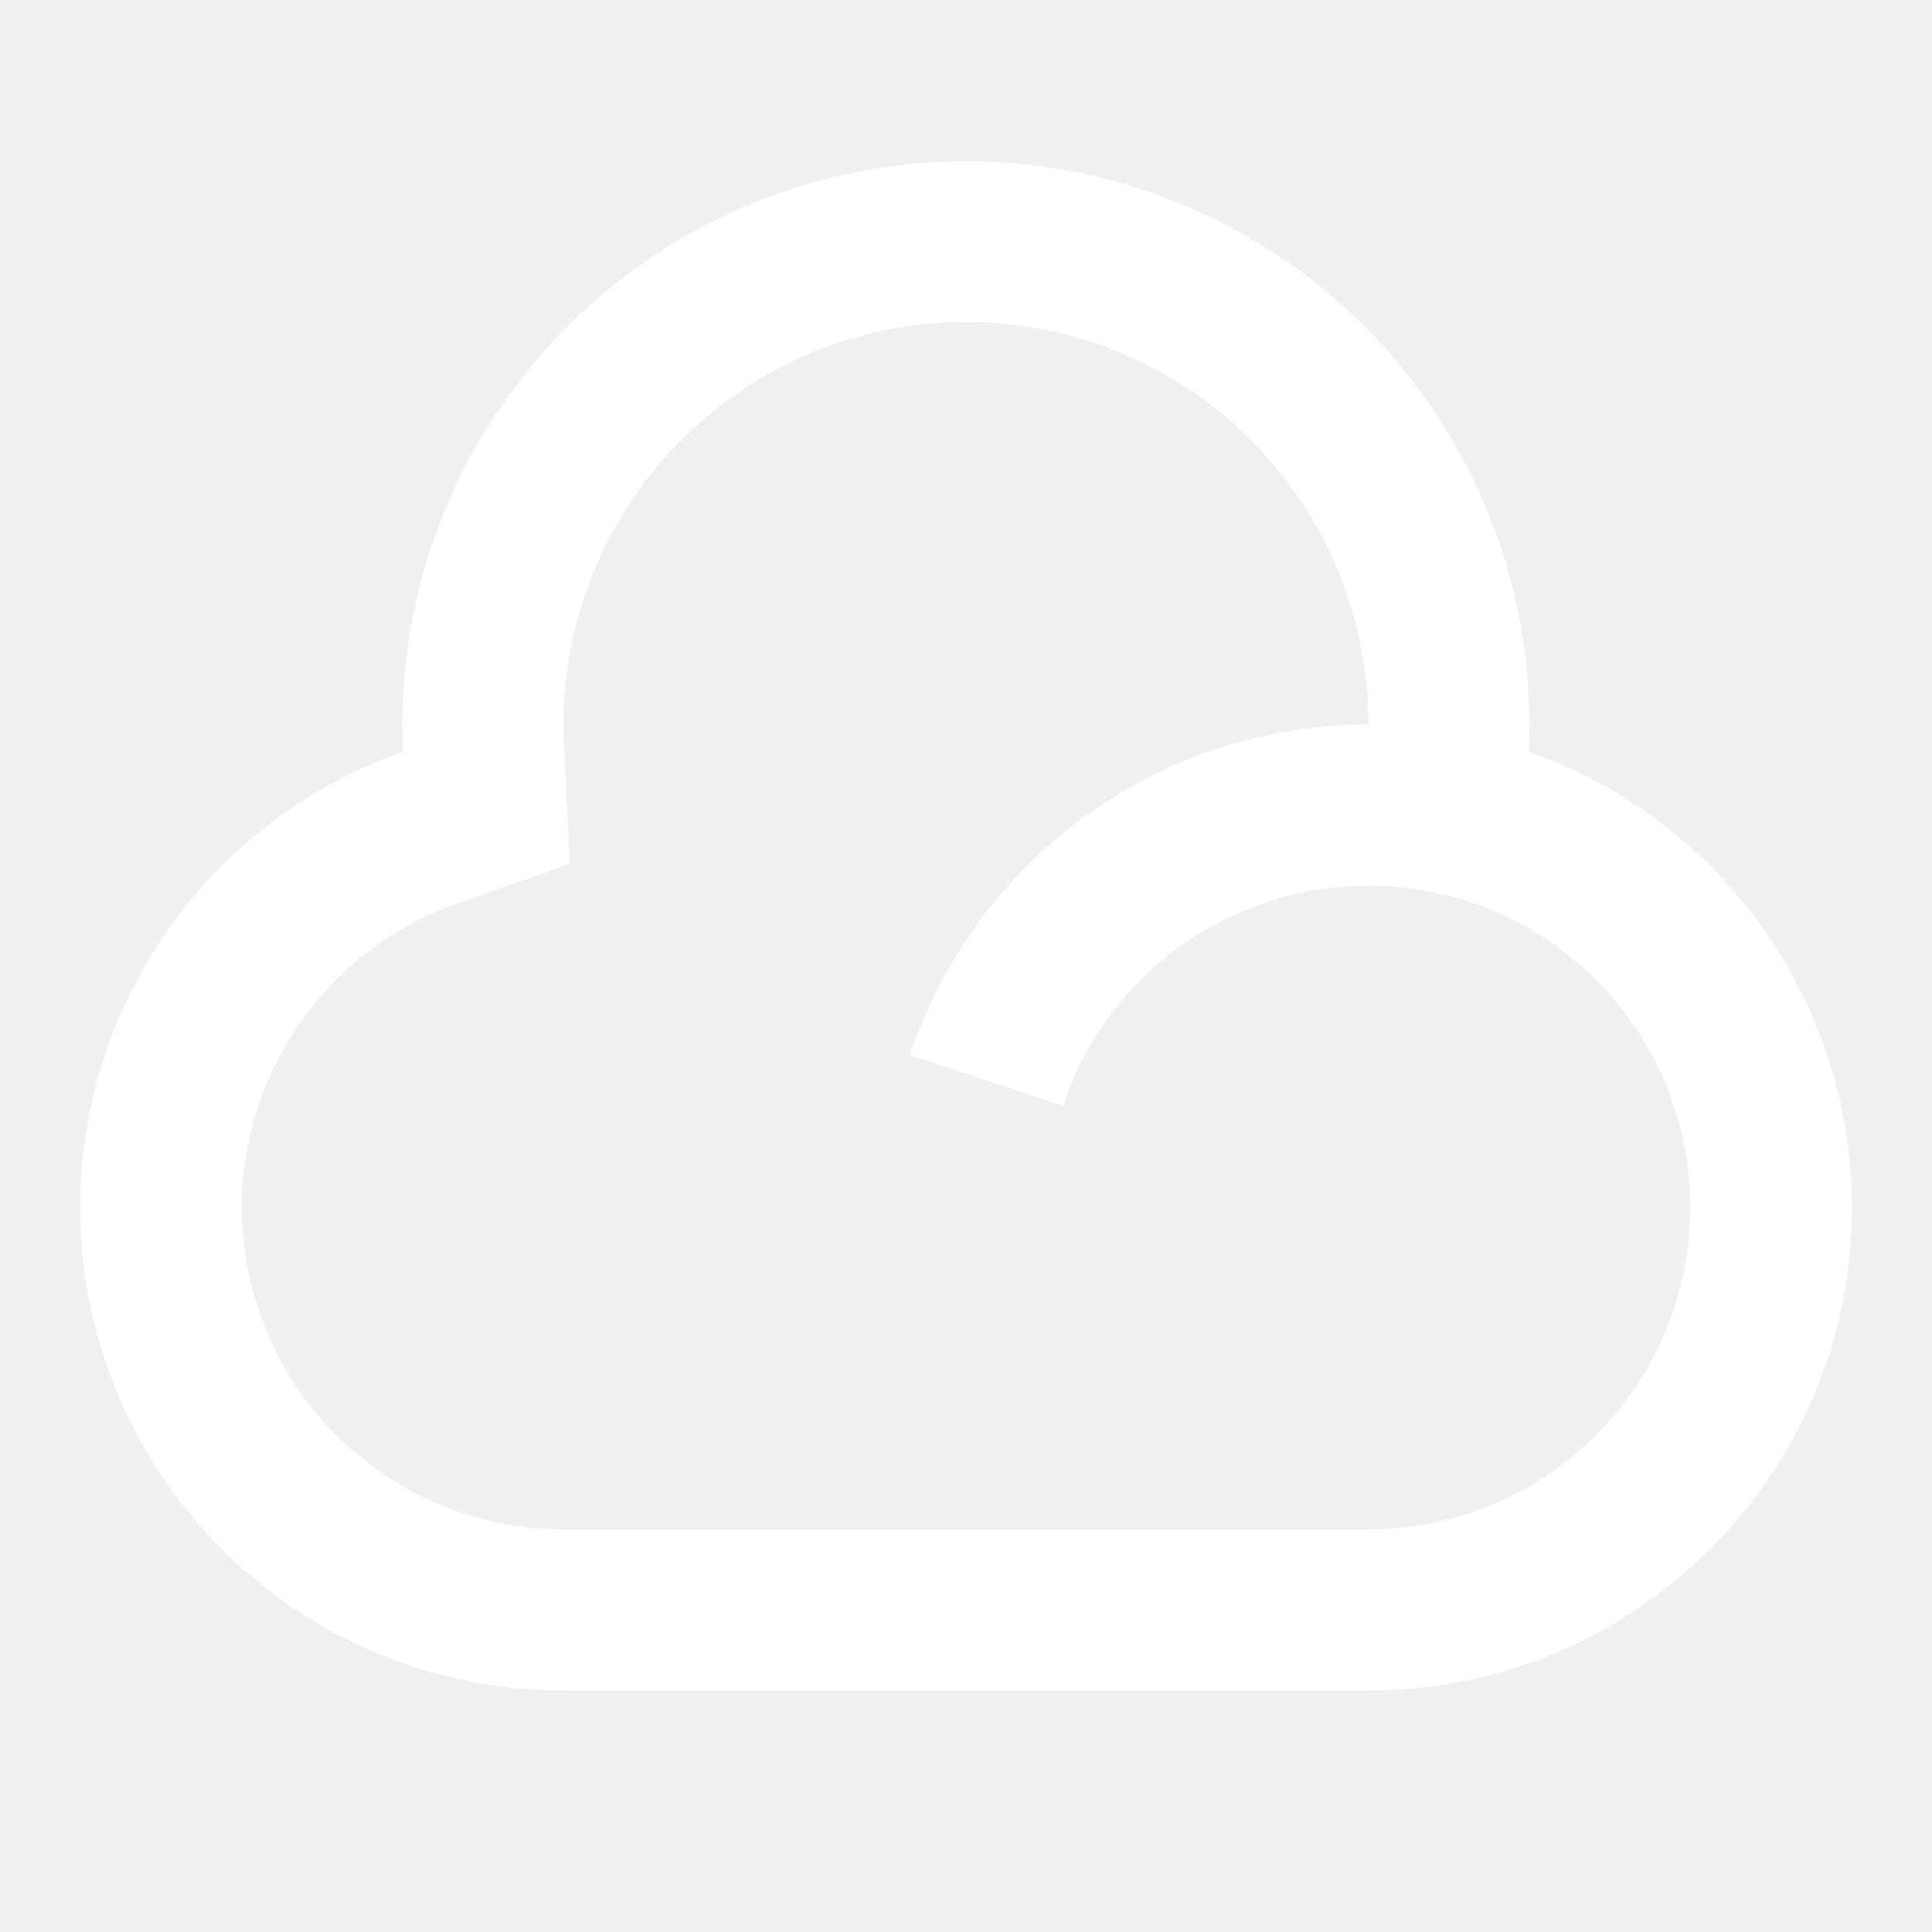
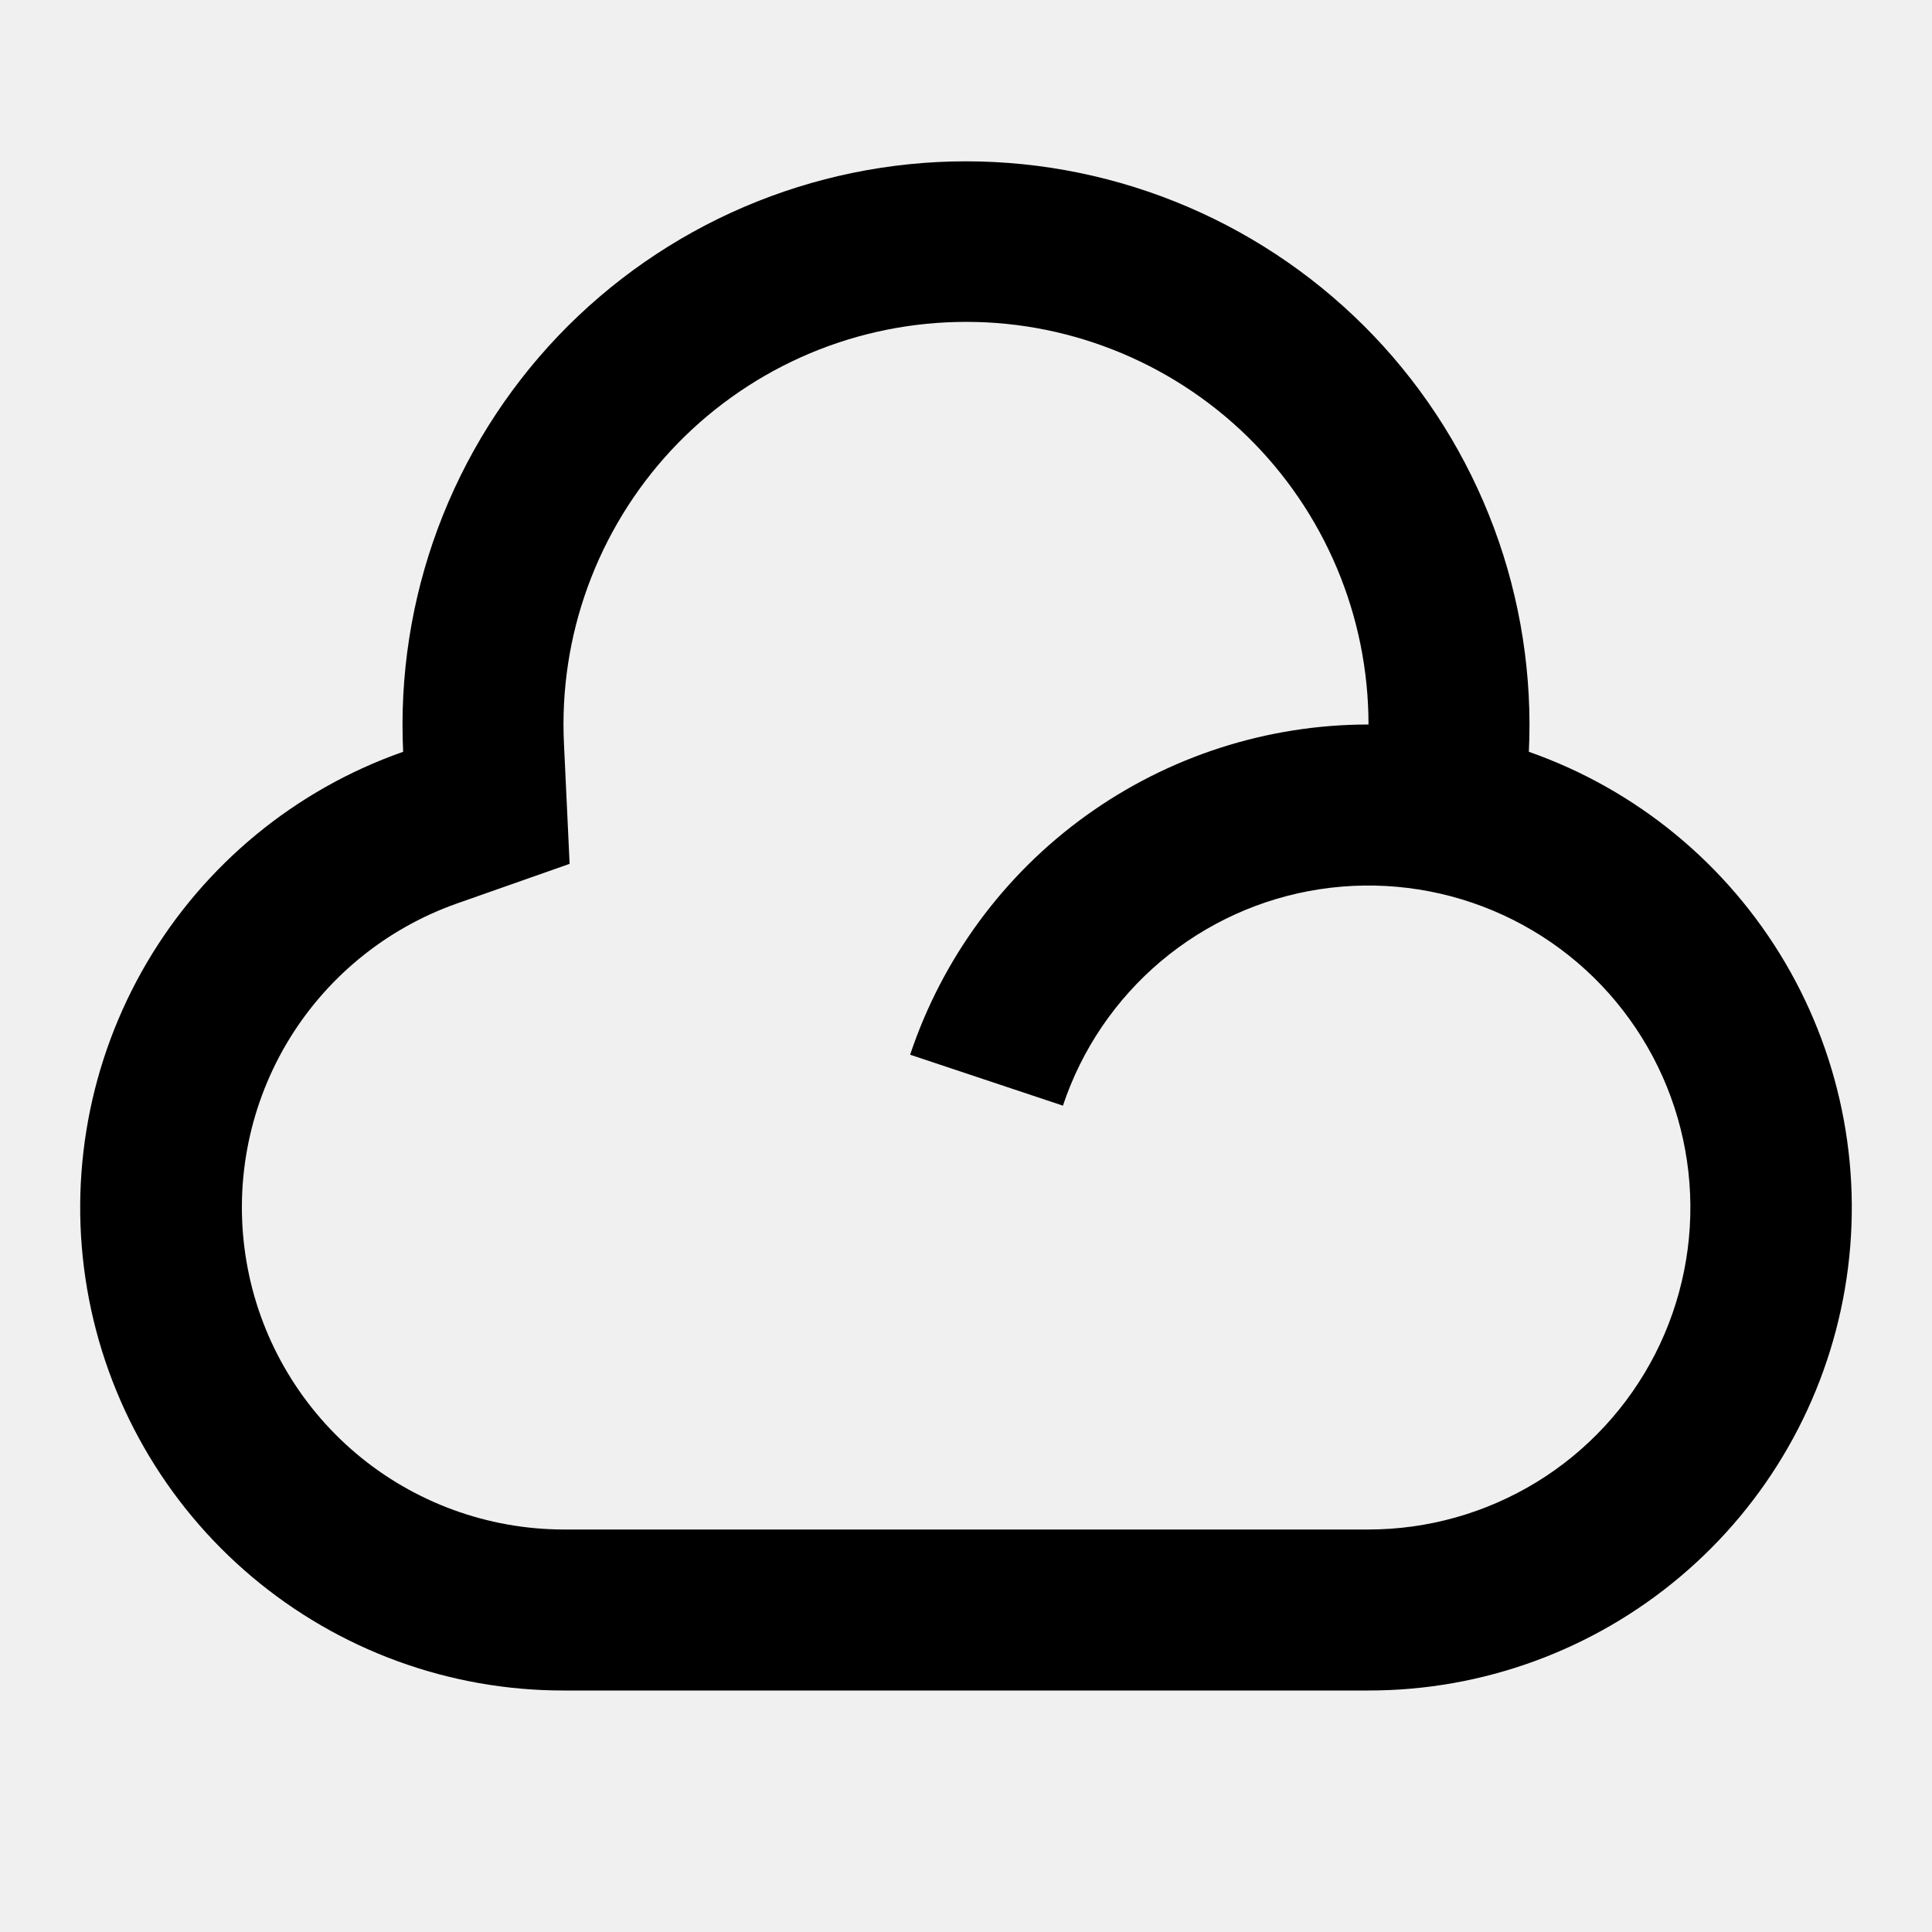
<svg xmlns="http://www.w3.org/2000/svg" width="24" height="24" viewBox="0 0 24 24" fill="none">
-   <path d="M17 21H7C5.583 21.001 4.212 20.5 3.129 19.587C2.046 18.674 1.321 17.407 1.082 16.01C0.843 14.614 1.107 13.178 1.825 11.957C2.544 10.736 3.671 9.808 5.008 9.339C4.963 8.393 5.11 7.447 5.441 6.559C5.772 5.671 6.28 4.86 6.933 4.174C7.587 3.489 8.373 2.943 9.244 2.57C10.115 2.197 11.053 2.004 12 2.004C12.947 2.004 13.885 2.197 14.756 2.57C15.627 2.943 16.413 3.489 17.067 4.174C17.721 4.86 18.228 5.671 18.559 6.559C18.89 7.447 19.037 8.393 18.992 9.339C20.329 9.808 21.456 10.736 22.175 11.957C22.893 13.178 23.157 14.614 22.918 16.01C22.68 17.407 21.955 18.674 20.871 19.587C19.788 20.5 18.417 21.001 17 21ZM17 9C17 8.333 16.867 7.673 16.608 7.058C16.349 6.443 15.97 5.886 15.493 5.42C15.016 4.955 14.45 4.589 13.829 4.345C13.209 4.101 12.545 3.983 11.879 4C11.212 4.016 10.555 4.165 9.947 4.439C9.339 4.713 8.791 5.106 8.337 5.594C7.883 6.083 7.532 6.658 7.303 7.284C7.074 7.911 6.973 8.577 7.006 9.243L7.076 10.731L5.672 11.225C4.783 11.54 4.033 12.158 3.555 12.972C3.078 13.786 2.903 14.742 3.062 15.672C3.22 16.602 3.703 17.446 4.423 18.055C5.144 18.664 6.057 18.998 7 19H17C17.736 19 18.458 18.796 19.087 18.412C19.715 18.028 20.224 17.477 20.56 16.822C20.895 16.166 21.043 15.431 20.987 14.697C20.931 13.963 20.674 13.258 20.243 12.661C19.813 12.063 19.226 11.597 18.547 11.312C17.868 11.027 17.123 10.935 16.395 11.046C15.667 11.157 14.984 11.467 14.421 11.941C13.858 12.416 13.437 13.036 13.204 13.735L11.306 13.102C11.705 11.907 12.469 10.868 13.491 10.132C14.513 9.396 15.741 9 17 9Z" fill="white" />
+   <path d="M17 21H7C5.583 21.001 4.212 20.5 3.129 19.587C2.046 18.674 1.321 17.407 1.082 16.01C0.843 14.614 1.107 13.178 1.825 11.957C2.544 10.736 3.671 9.808 5.008 9.339C4.963 8.393 5.11 7.447 5.441 6.559C5.772 5.671 6.28 4.86 6.933 4.174C7.587 3.489 8.373 2.943 9.244 2.57C10.115 2.197 11.053 2.004 12 2.004C12.947 2.004 13.885 2.197 14.756 2.57C15.627 2.943 16.413 3.489 17.067 4.174C17.721 4.86 18.228 5.671 18.559 6.559C18.89 7.447 19.037 8.393 18.992 9.339C20.329 9.808 21.456 10.736 22.175 11.957C22.893 13.178 23.157 14.614 22.918 16.01C22.68 17.407 21.955 18.674 20.871 19.587C19.788 20.5 18.417 21.001 17 21ZM17 9C17 8.333 16.867 7.673 16.608 7.058C16.349 6.443 15.97 5.886 15.493 5.42C15.016 4.955 14.45 4.589 13.829 4.345C13.209 4.101 12.545 3.983 11.879 4C11.212 4.016 10.555 4.165 9.947 4.439C9.339 4.713 8.791 5.106 8.337 5.594C7.883 6.083 7.532 6.658 7.303 7.284C7.074 7.911 6.973 8.577 7.006 9.243L7.076 10.731L5.672 11.225C4.783 11.54 4.033 12.158 3.555 12.972C3.078 13.786 2.903 14.742 3.062 15.672C3.22 16.602 3.703 17.446 4.423 18.055C5.144 18.664 6.057 18.998 7 19H17C17.736 19 18.458 18.796 19.087 18.412C19.715 18.028 20.224 17.477 20.56 16.822C20.895 16.166 21.043 15.431 20.987 14.697C20.931 13.963 20.674 13.258 20.243 12.661C19.813 12.063 19.226 11.597 18.547 11.312C17.868 11.027 17.123 10.935 16.395 11.046C15.667 11.157 14.984 11.467 14.421 11.941C13.858 12.416 13.437 13.036 13.204 13.735L11.306 13.102C11.705 11.907 12.469 10.868 13.491 10.132C14.513 9.396 15.741 9 17 9Z" fill="currentColor" />
</svg>
